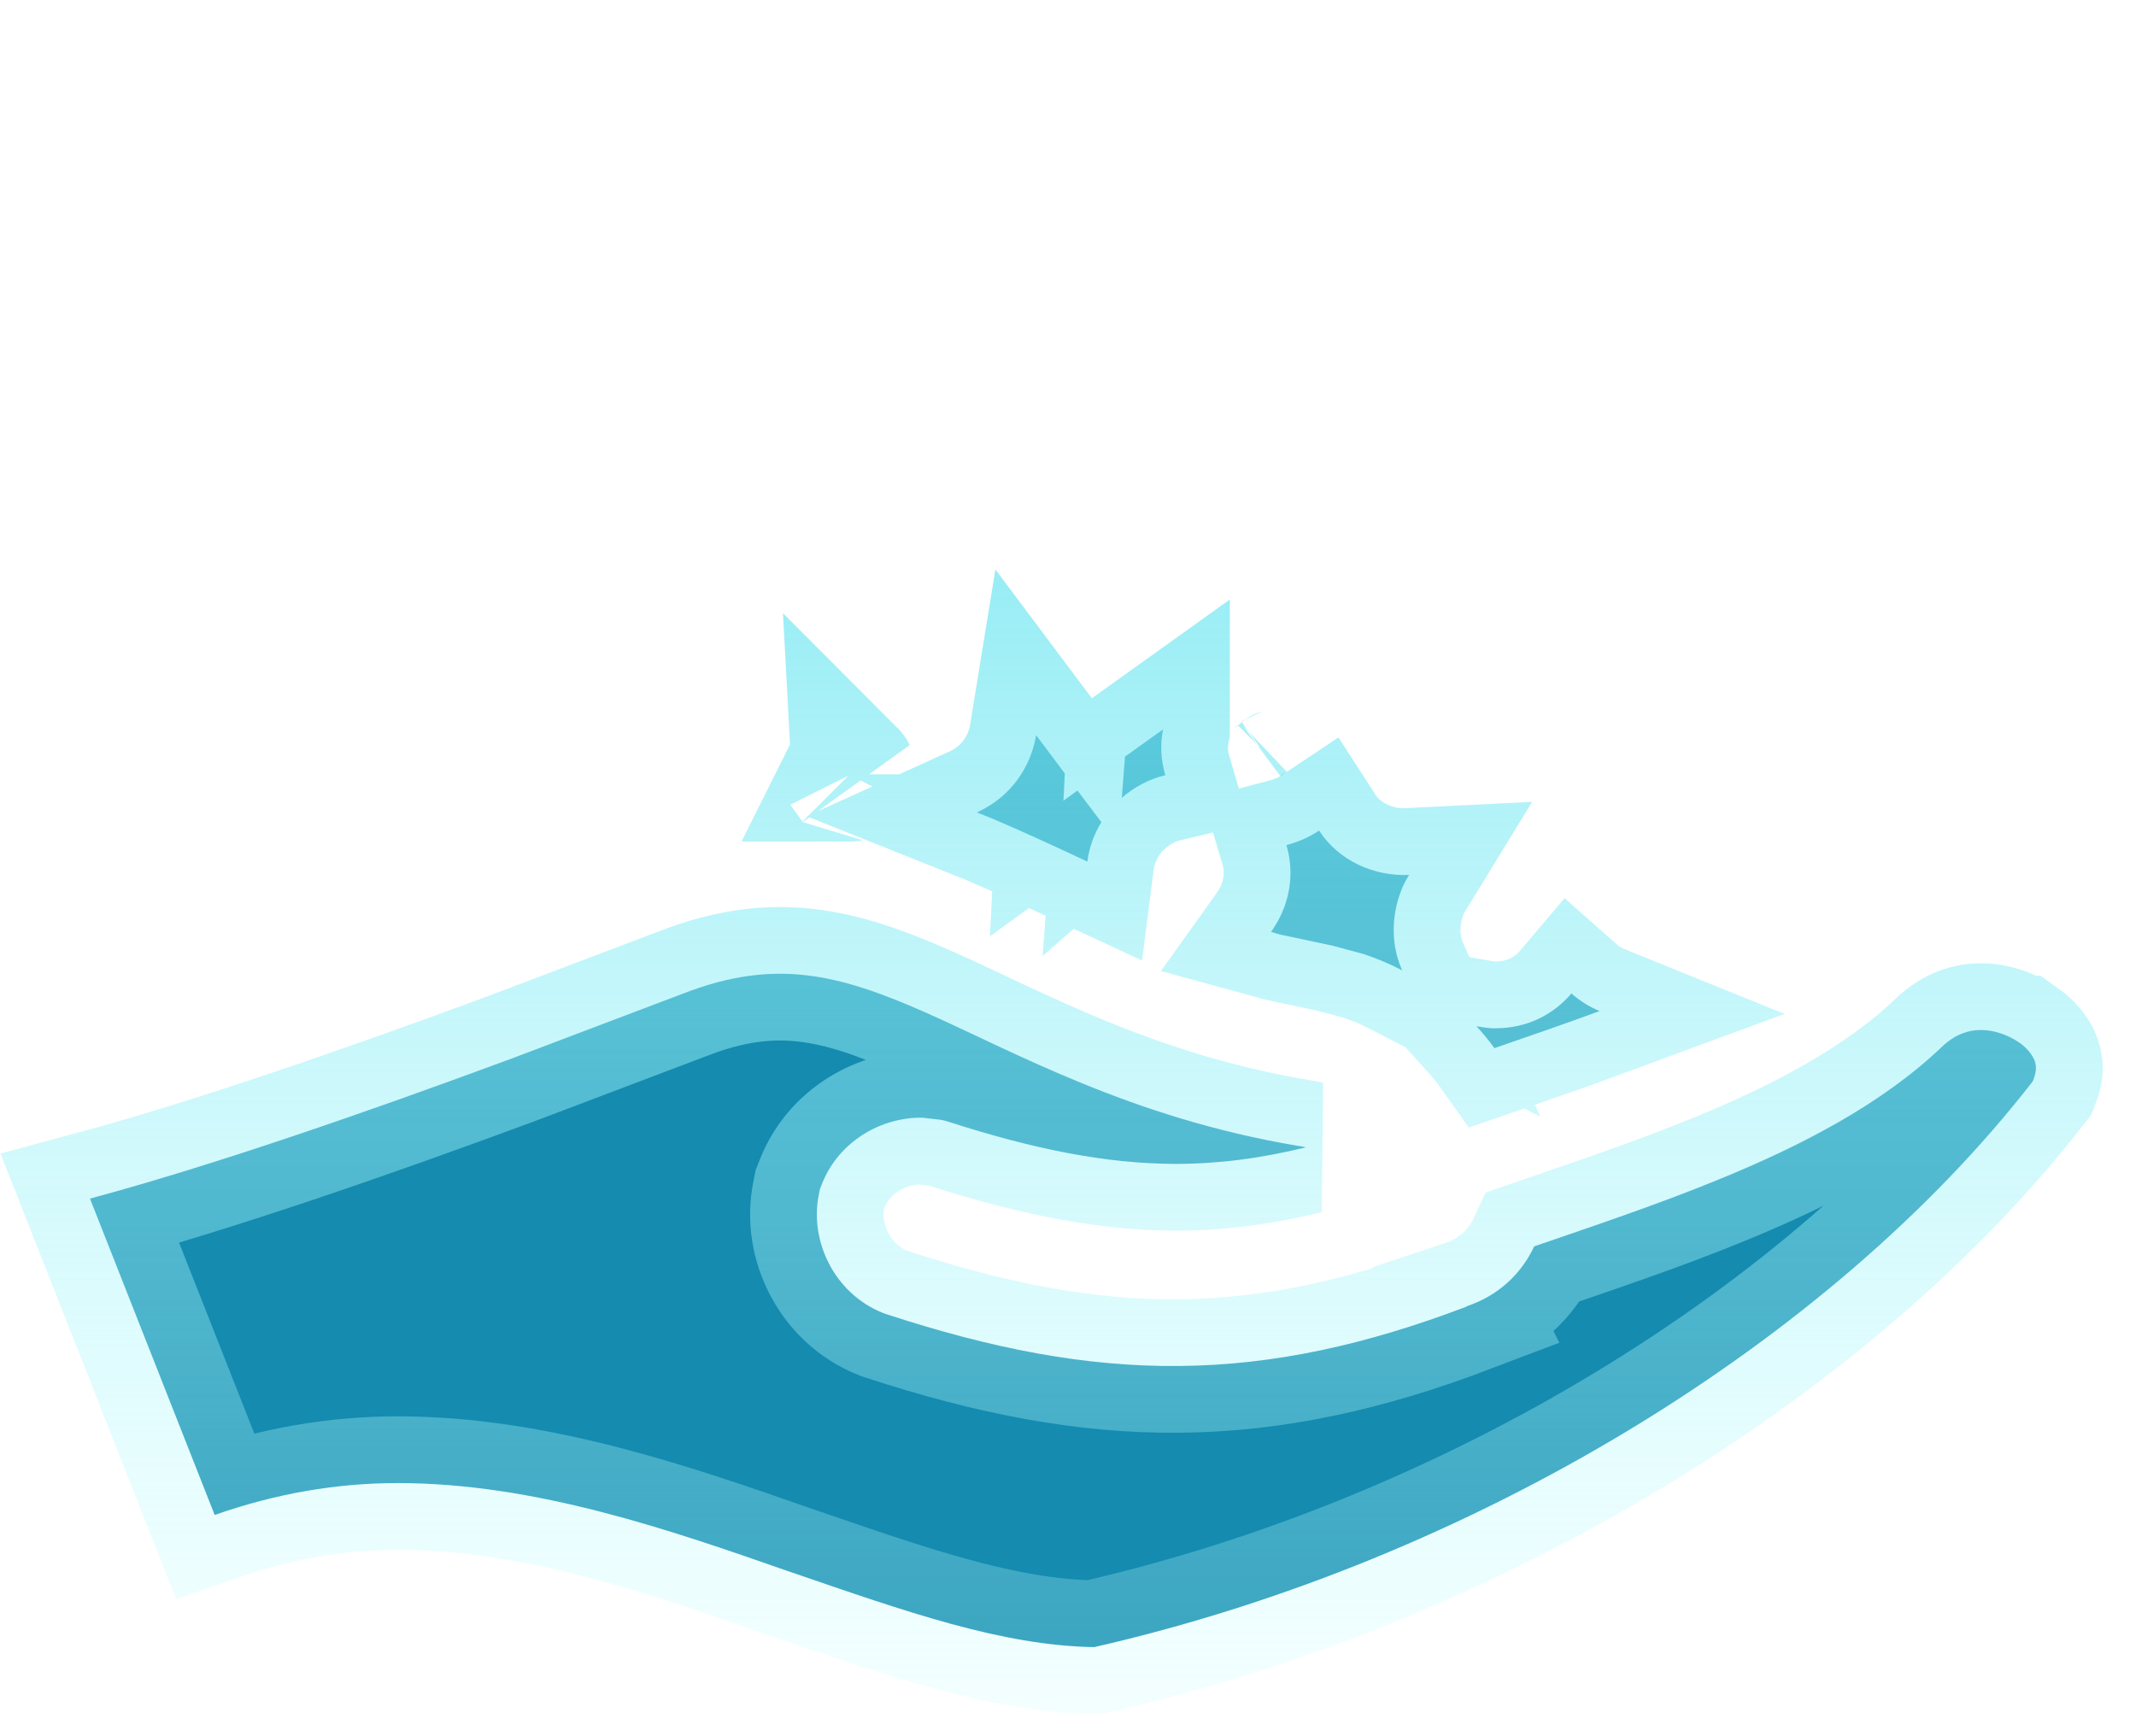
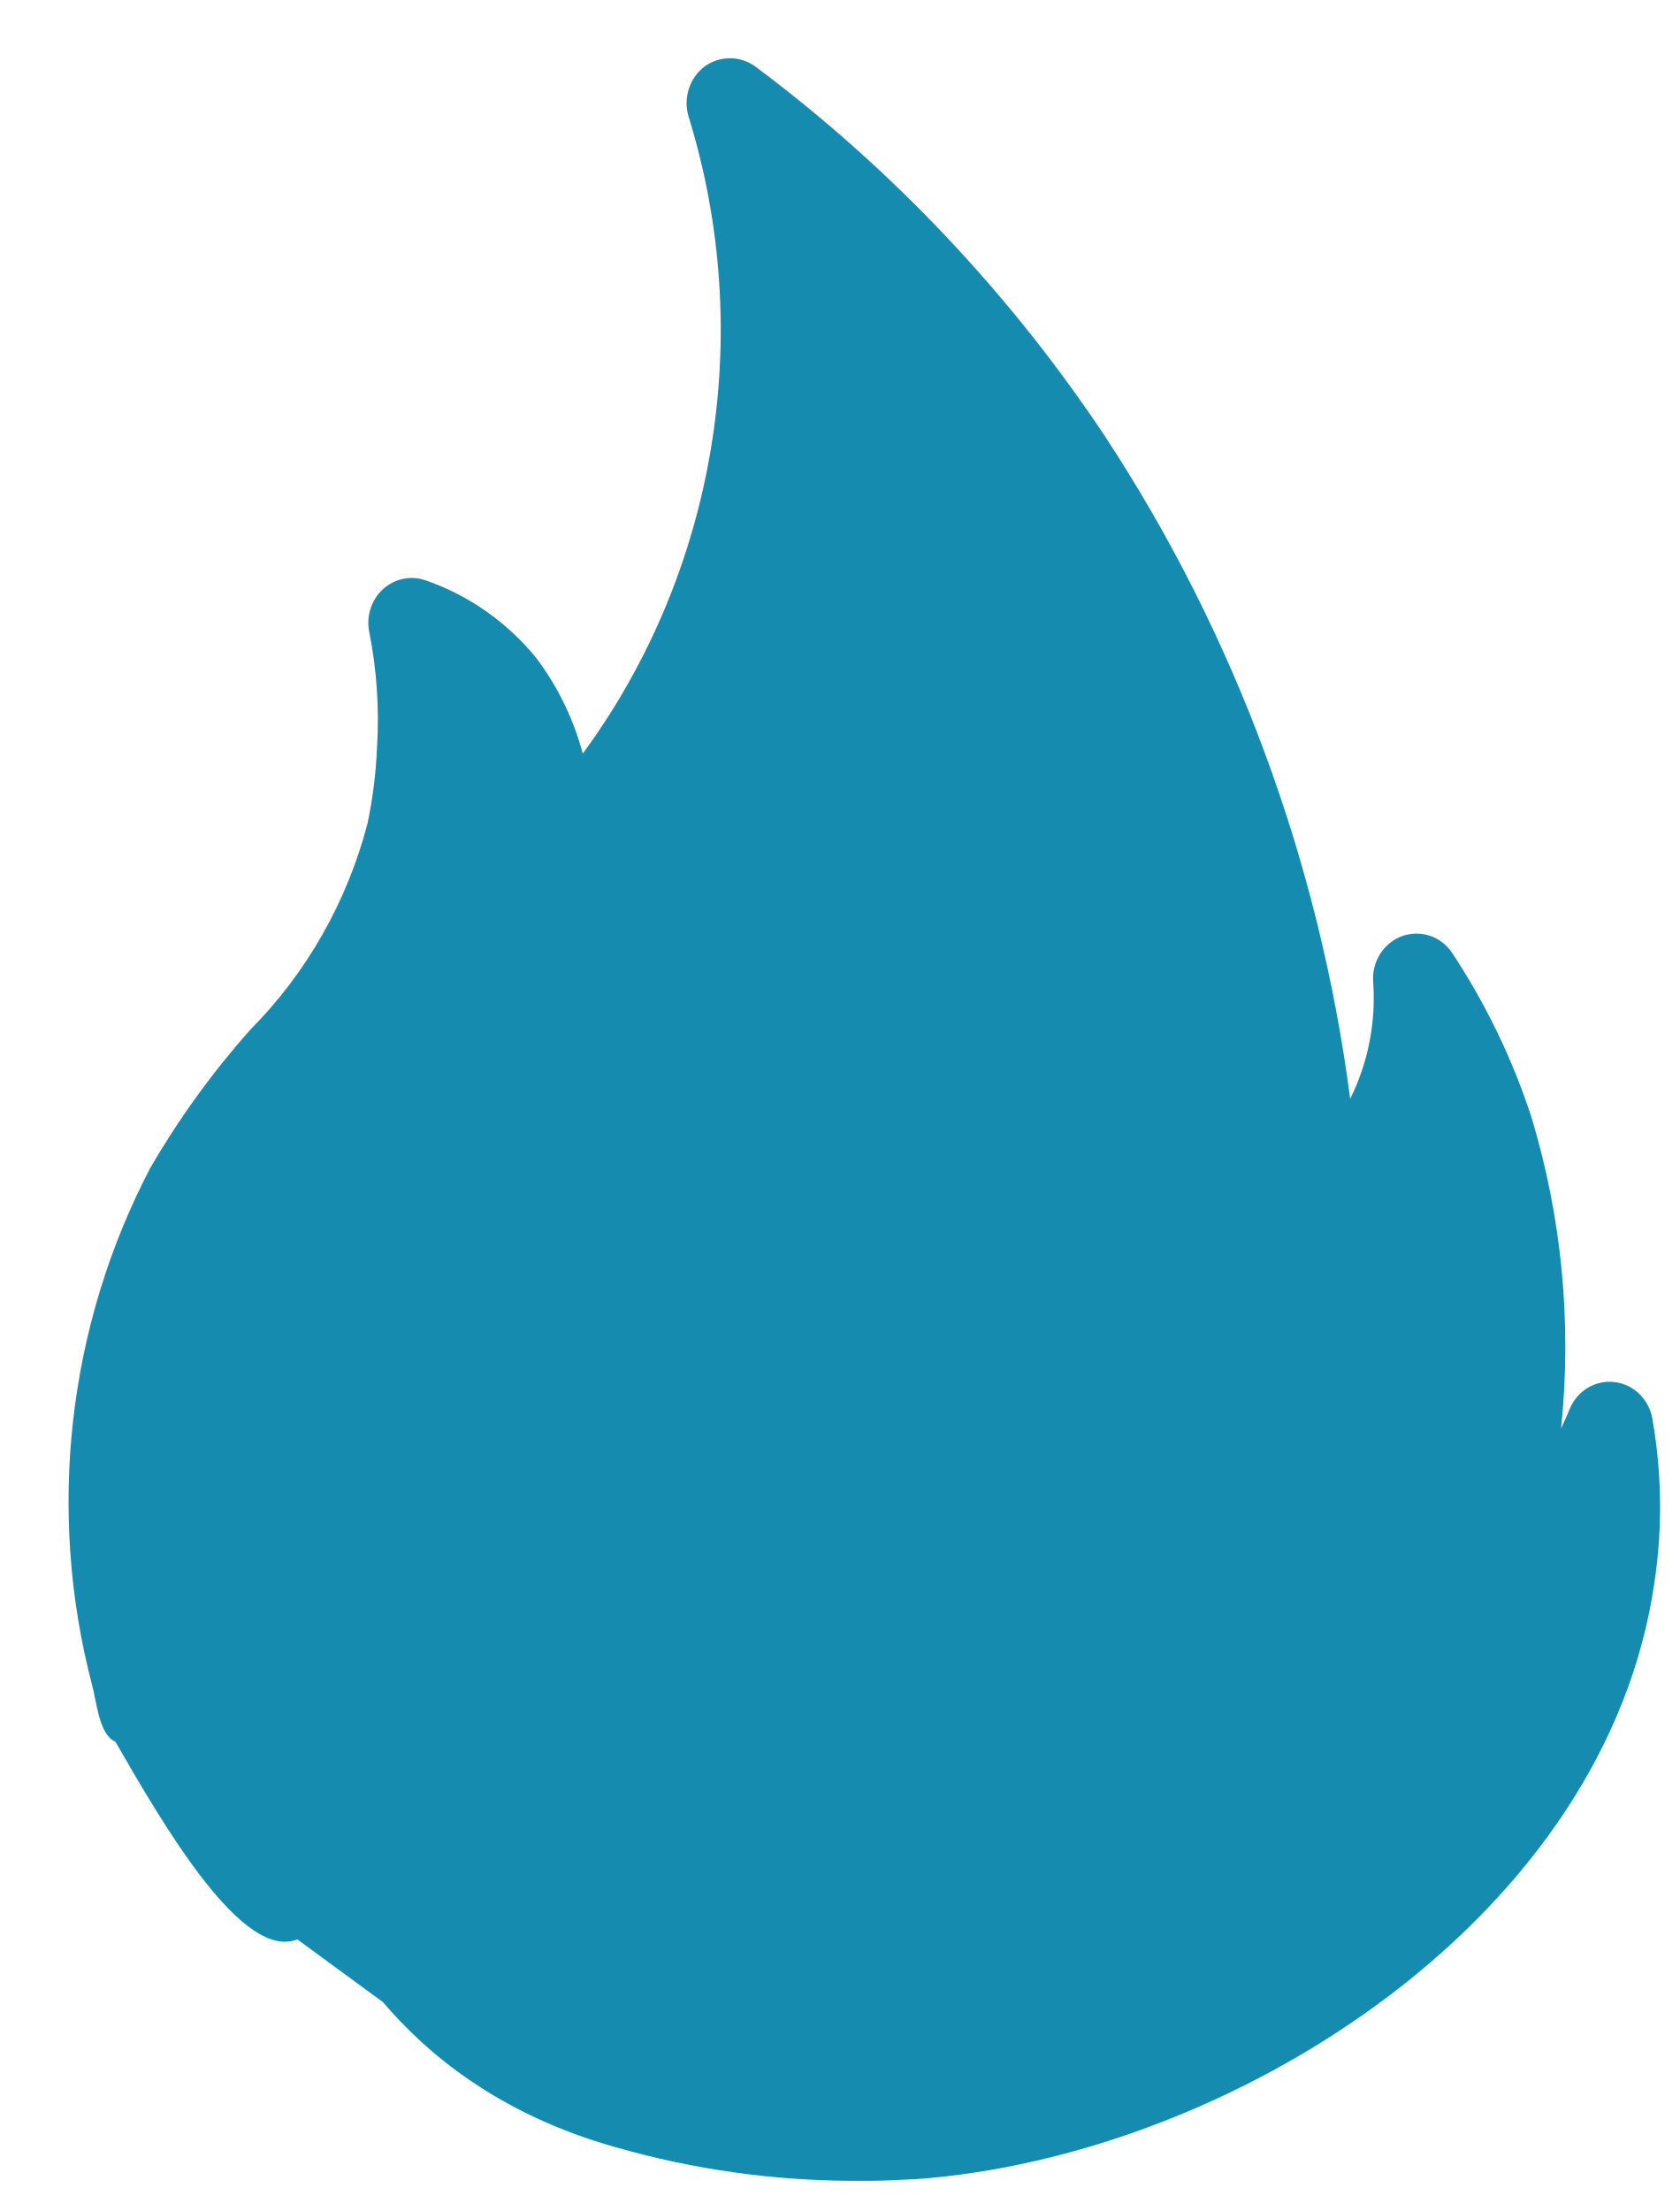
- <svg xmlns="http://www.w3.org/2000/svg" width="16" height="13" viewBox="0 0 16 13" fill="none">
-   <path d="M6.038 7.306C6.318 7.338 6.598 7.436 6.938 7.587C7.602 7.881 8.467 8.372 9.717 8.583L9.727 8.585L9.737 8.586C9.752 8.588 9.767 8.591 9.782 8.595C9.435 8.68 9.114 8.72 8.793 8.719C8.289 8.716 7.757 8.614 7.097 8.401L7.069 8.393L7.041 8.388L6.909 8.373C6.599 8.368 6.284 8.552 6.159 8.864L6.142 8.907L6.133 8.952C6.063 9.301 6.254 9.691 6.61 9.834L6.625 9.84L6.64 9.845C7.425 10.102 8.127 10.24 8.835 10.233C9.544 10.226 10.231 10.075 10.986 9.788L10.985 9.786C11.226 9.706 11.397 9.54 11.492 9.337C11.912 9.192 12.427 9.021 12.908 8.822C13.488 8.583 14.098 8.272 14.549 7.839C14.651 7.744 14.749 7.716 14.838 7.716C14.935 7.716 15.039 7.751 15.125 7.81H15.126C15.184 7.851 15.225 7.903 15.241 7.947C15.248 7.967 15.252 7.989 15.25 8.015C15.249 8.034 15.242 8.062 15.227 8.1C13.712 10.053 11.035 11.691 8.196 12.339C7.502 12.327 6.792 12.075 5.924 11.777H5.923C5.026 11.463 4.012 11.11 2.979 11.11C2.521 11.11 2.067 11.188 1.608 11.349L0.674 8.979C1.593 8.732 2.749 8.331 3.835 7.929L5.104 7.448L5.107 7.447C5.473 7.303 5.768 7.275 6.038 7.306ZM11.771 7.442C11.832 7.496 11.903 7.542 11.982 7.574C11.722 7.67 11.454 7.762 11.194 7.852C11.153 7.794 11.107 7.74 11.06 7.688C11.099 7.695 11.139 7.701 11.179 7.703H11.203C11.442 7.703 11.639 7.598 11.771 7.442ZM9.881 6.222C10.028 6.45 10.297 6.567 10.555 6.554C10.536 6.585 10.519 6.616 10.506 6.646C10.436 6.81 10.402 7.042 10.503 7.269C10.408 7.22 10.31 7.178 10.208 7.145L9.972 7.082L9.961 7.08L9.589 7.001C9.566 6.995 9.543 6.987 9.521 6.981C9.599 6.872 9.656 6.736 9.665 6.582C9.67 6.497 9.66 6.412 9.636 6.331C9.723 6.308 9.806 6.272 9.881 6.222ZM7.976 5.794L7.966 5.998L8.071 5.922L8.25 6.159C8.197 6.245 8.159 6.344 8.145 6.454C7.908 6.344 7.671 6.233 7.421 6.127C7.387 6.113 7.352 6.1 7.317 6.086C7.414 6.042 7.497 5.982 7.563 5.911C7.661 5.807 7.735 5.667 7.761 5.507L7.976 5.794ZM8.712 5.465C8.688 5.582 8.697 5.698 8.729 5.807C8.603 5.837 8.492 5.899 8.403 5.977L8.427 5.668L8.712 5.464V5.465ZM9.605 5.806C9.602 5.808 9.597 5.808 9.593 5.811C9.604 5.803 9.615 5.795 9.625 5.786C9.617 5.794 9.611 5.802 9.605 5.806ZM6.367 5.805C6.366 5.804 6.365 5.805 6.363 5.805C6.364 5.803 6.365 5.802 6.365 5.801C6.366 5.802 6.366 5.803 6.367 5.805Z" fill="#148BAF" stroke="url(#paint0_linear_451_246)" />
-   <defs>
-     <linearGradient id="paint0_linear_451_246" x1="7.875" y1="0" x2="7.875" y2="12.842" gradientUnits="userSpaceOnUse">
-       <stop stop-color="#49DAEA" />
-       <stop offset="1" stop-color="#C4FEFF" stop-opacity="0.2" />
-     </linearGradient>
-   </defs>
+ <svg xmlns="http://www.w3.org/2000/svg" width="19" height="25" viewBox="0 0 19 25" fill="none">
+   <path d="M18.686 18.044V18.05C18.043 21.786 13.871 24.38 10.371 24.639C10.169 24.649 9.993 24.659 9.821 24.659H9.664C8.751 24.658 7.843 24.531 6.964 24.279C5.624 23.903 4.814 23.205 4.331 22.638L3.363 21.929C2.746 22.172 1.874 20.682 1.305 19.694C1.119 19.614 1.095 19.244 1.039 19.044C0.528 17.081 0.765 14.989 1.702 13.202C2.026 12.645 2.405 12.122 2.831 11.643C3.466 11.003 3.924 10.199 4.156 9.313C4.216 9.029 4.252 8.741 4.264 8.45C4.291 8.013 4.261 7.574 4.176 7.146C4.14 6.967 4.199 6.783 4.331 6.662C4.463 6.542 4.647 6.504 4.814 6.562C5.299 6.73 5.73 7.031 6.061 7.435C6.305 7.757 6.485 8.126 6.591 8.521C8.1 6.467 8.547 3.781 7.789 1.323C7.724 1.114 7.795 0.886 7.965 0.754C8.139 0.627 8.371 0.627 8.545 0.754C10.083 1.903 11.42 3.316 12.496 4.932C13.969 7.174 14.919 9.739 15.27 12.425C15.473 12.016 15.563 11.558 15.53 11.1C15.514 10.872 15.648 10.661 15.857 10.585C16.066 10.509 16.298 10.587 16.423 10.775C16.801 11.346 17.102 11.968 17.317 12.623C17.663 13.762 17.779 14.964 17.655 16.151C17.69 16.075 17.724 16.004 17.754 15.928C17.84 15.723 18.046 15.601 18.26 15.627C18.474 15.652 18.648 15.82 18.687 16.04C18.804 16.702 18.804 17.382 18.686 18.044Z" fill="#148BAF" />
</svg>
